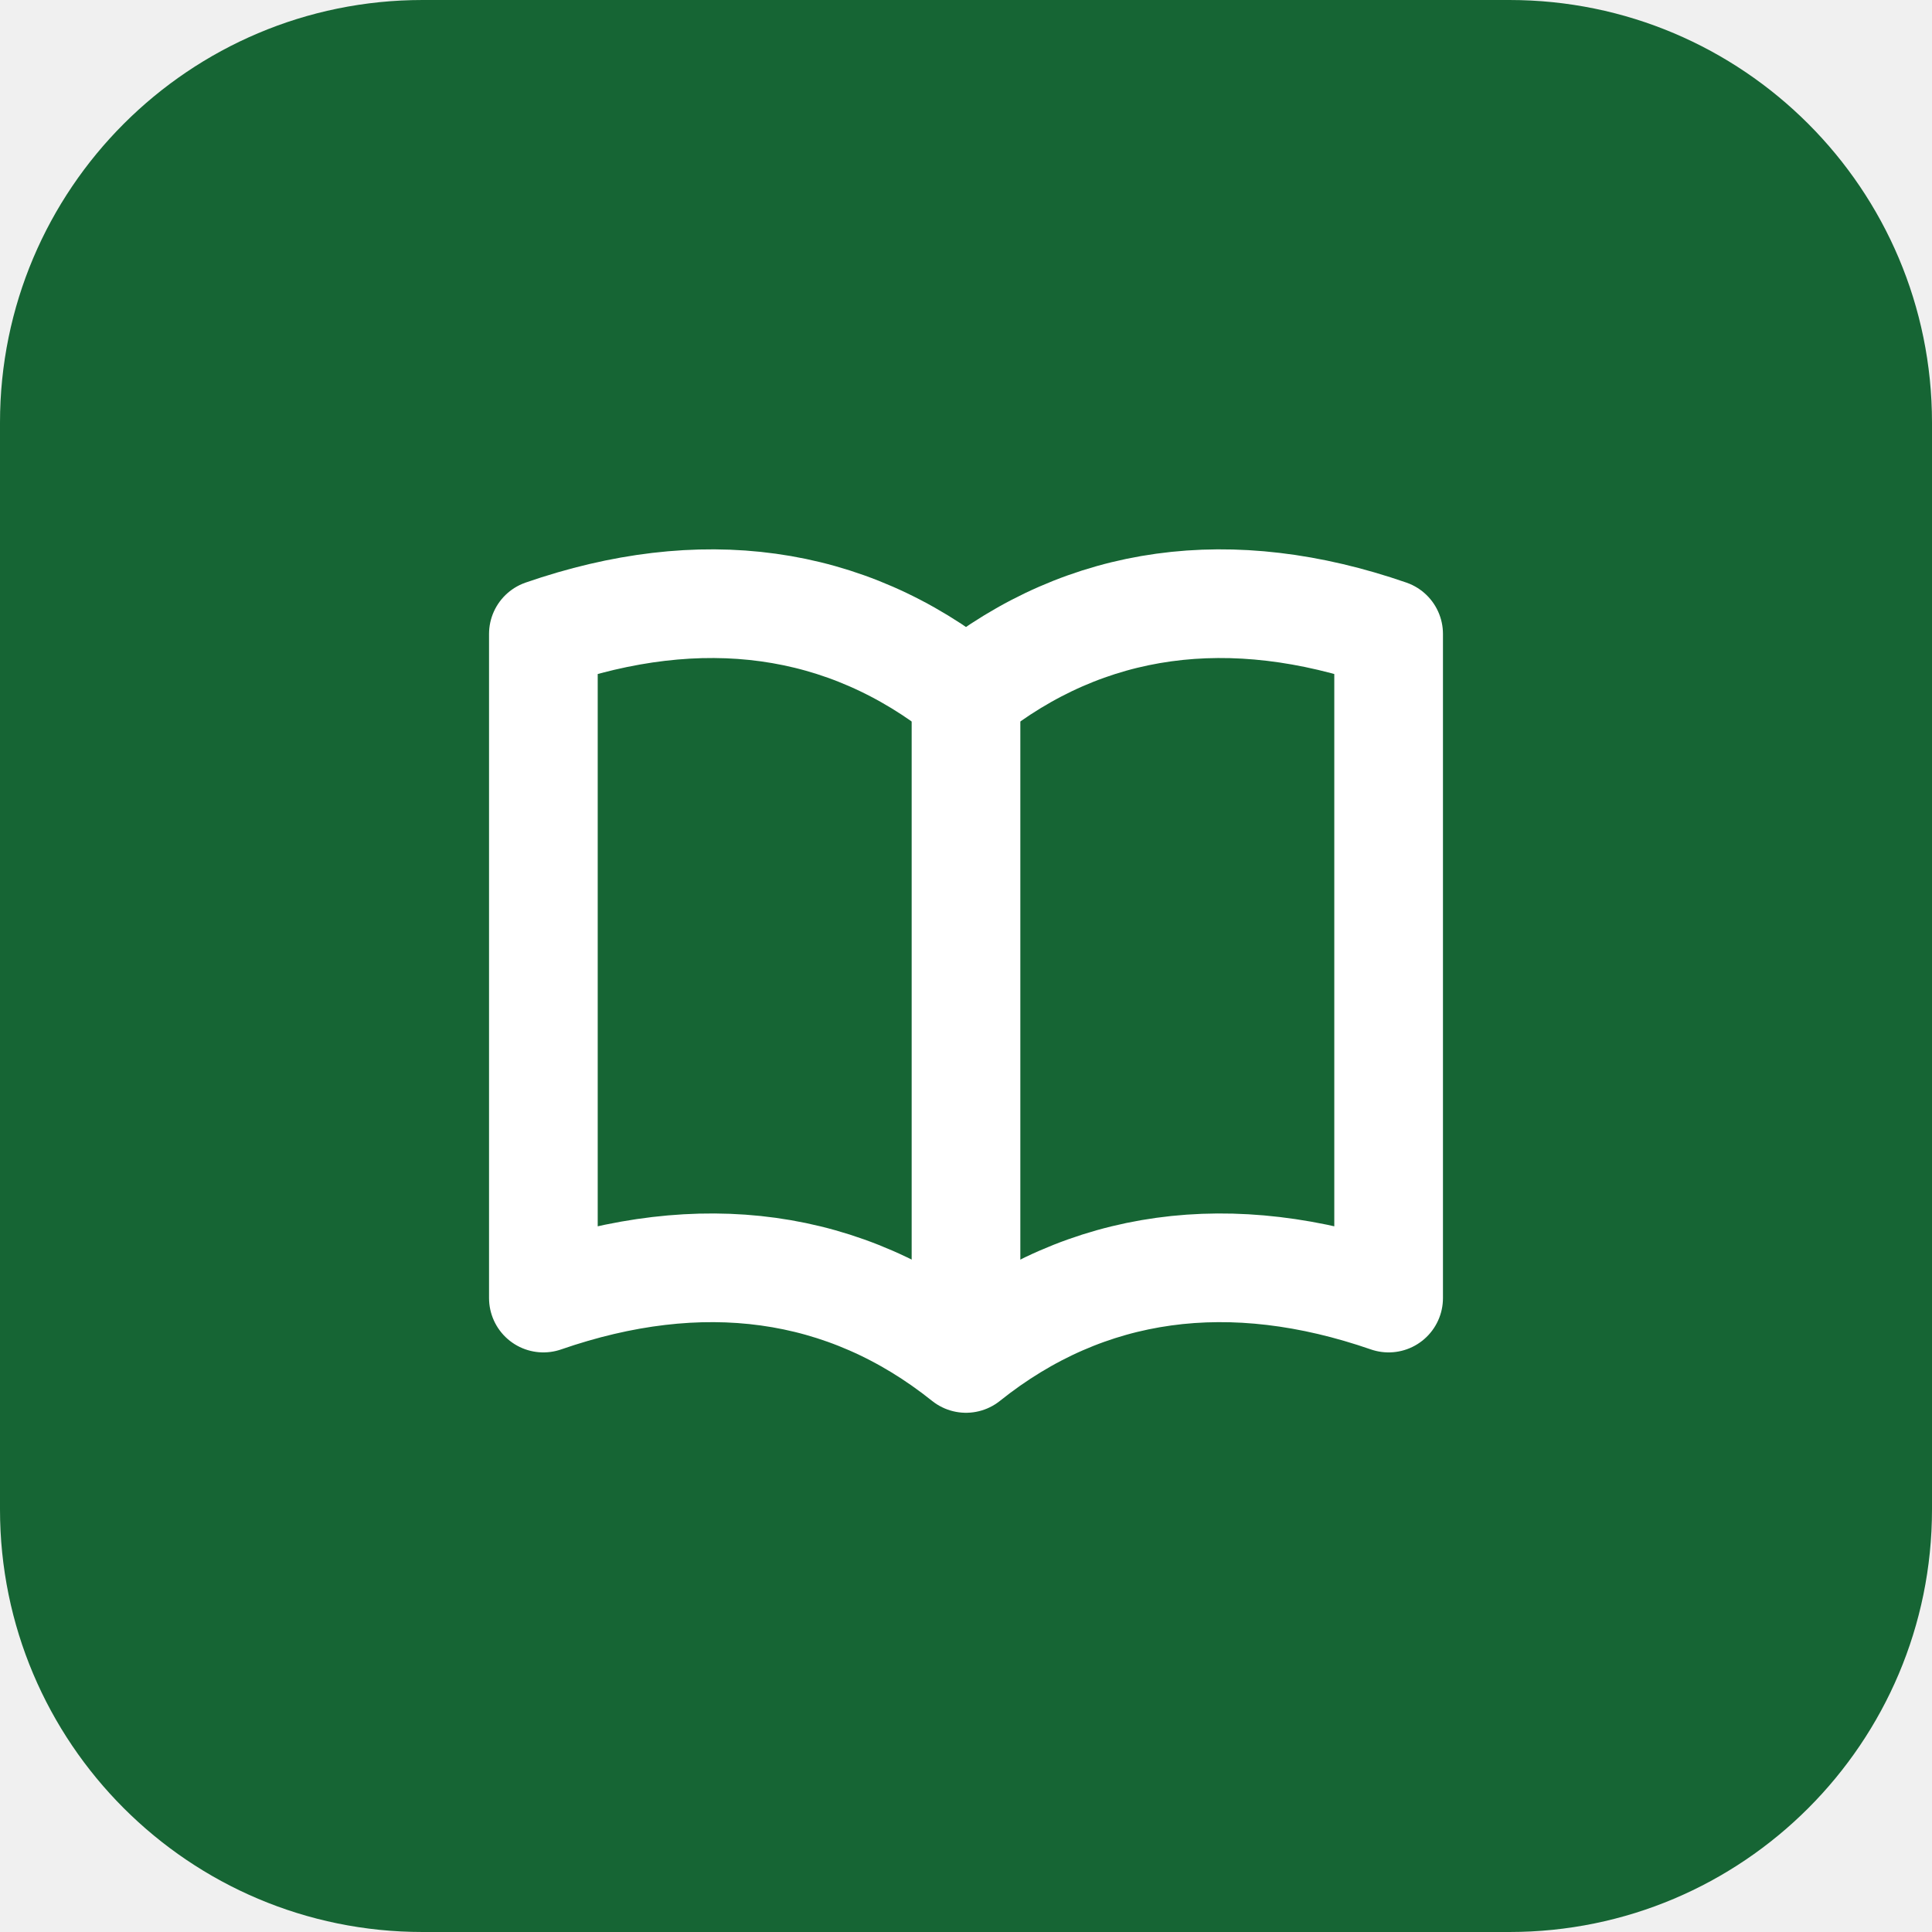
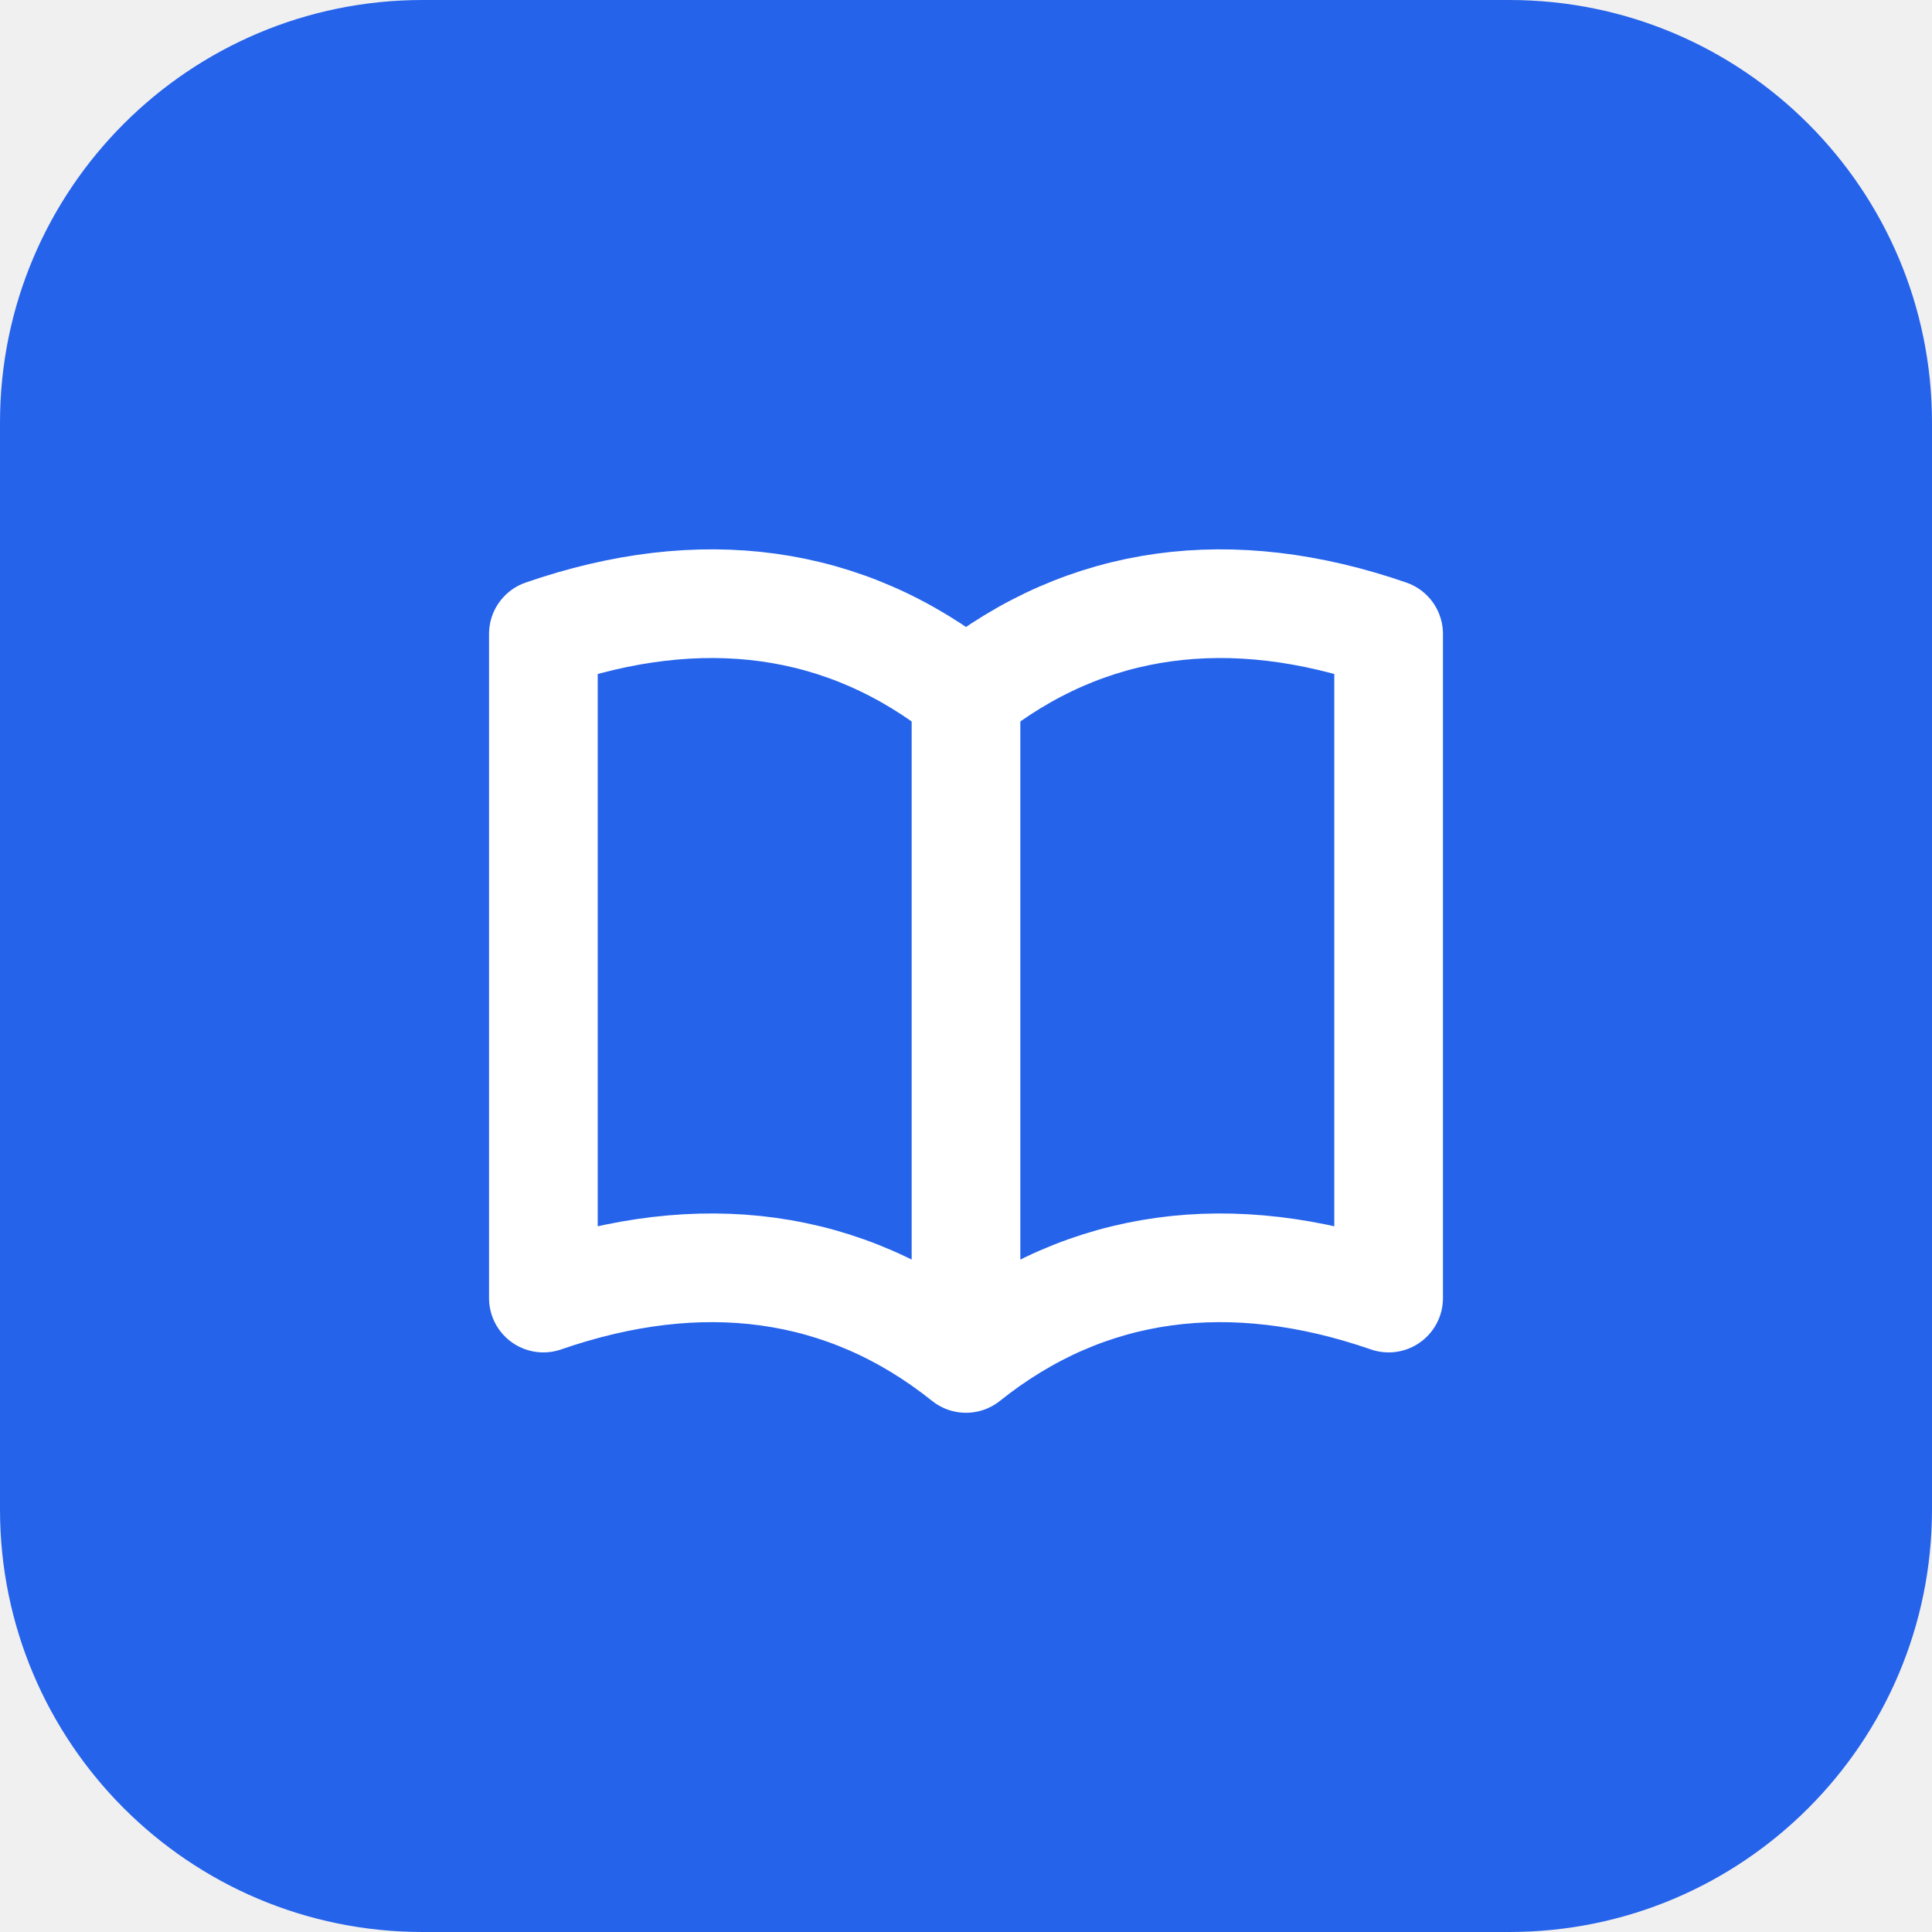
<svg xmlns="http://www.w3.org/2000/svg" viewBox="0 0 32 32">
-   <rect width="32" height="32" rx="7" fill="#166534" />
+   <rect width="32" height="32" rx="7" fill="#2563eb" />
  <path d="M9 10.5c2.6-.9 5-.6 7 1 2-1.6 4.400-1.900 7-1v11c-2.600-.900-5-.600-7 1-2-1.600-4.400-1.900-7-1z" fill="none" stroke="#fff" stroke-width="1.8" stroke-linejoin="round" />
  <path d="M16 11.500v11" stroke="#fff" stroke-width="1.8" />
</svg>
